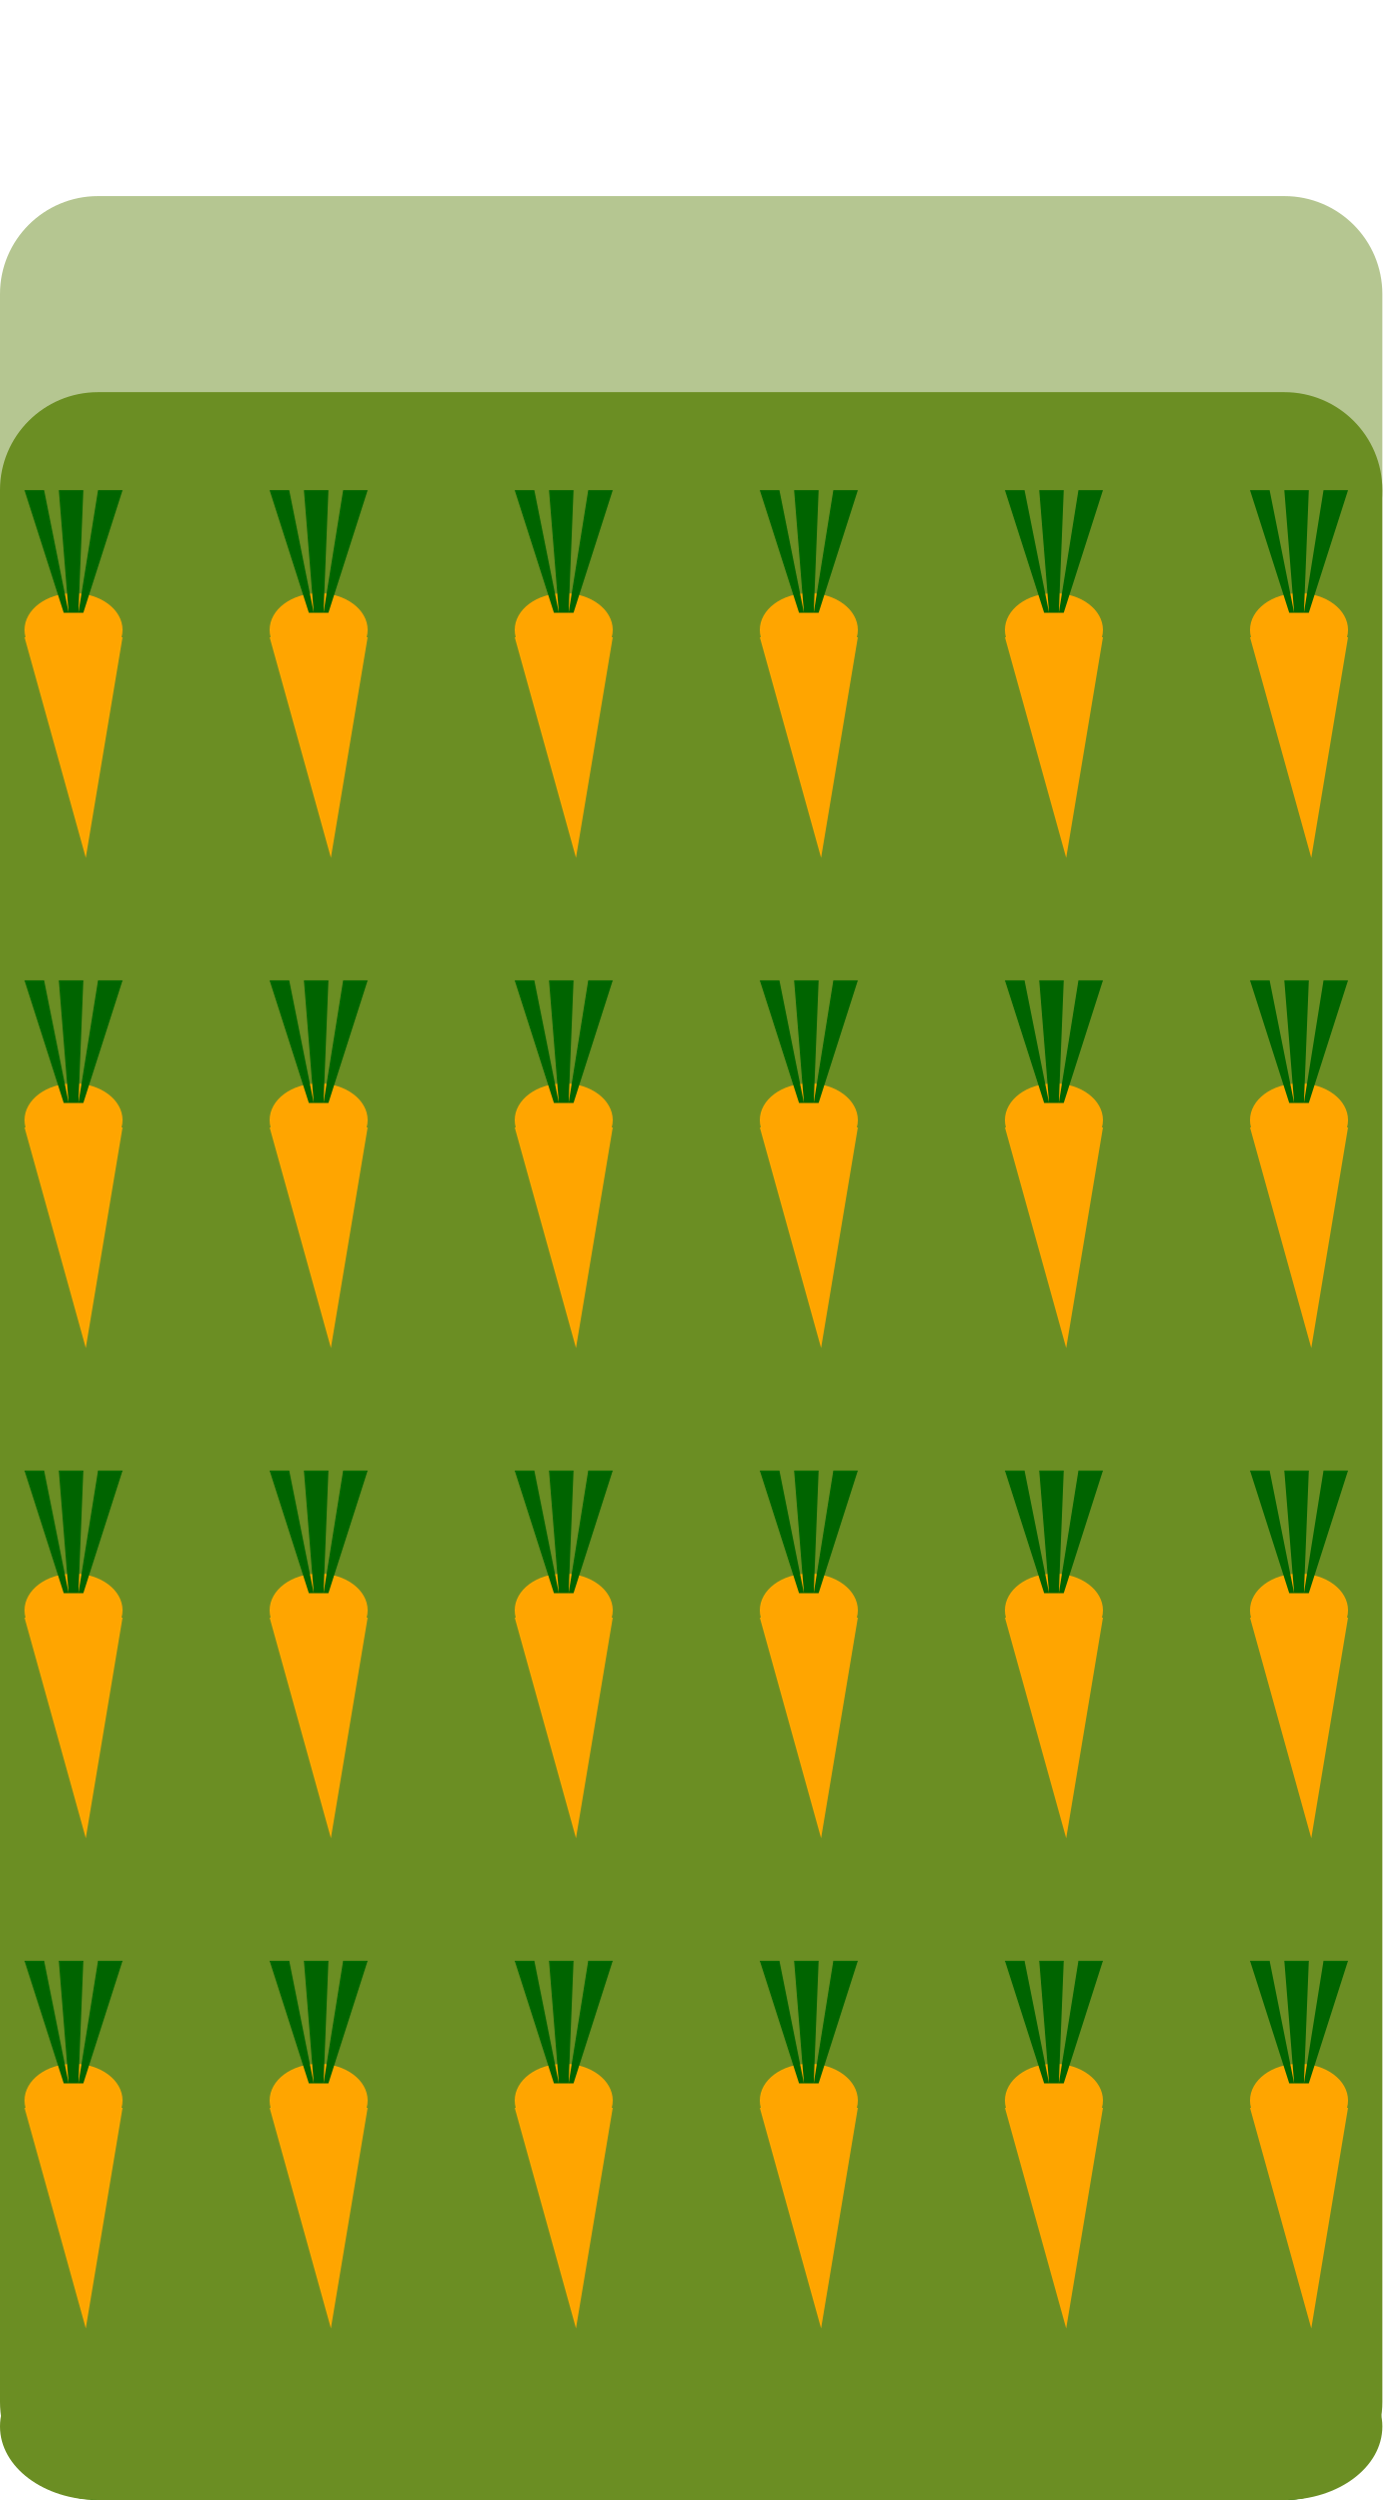
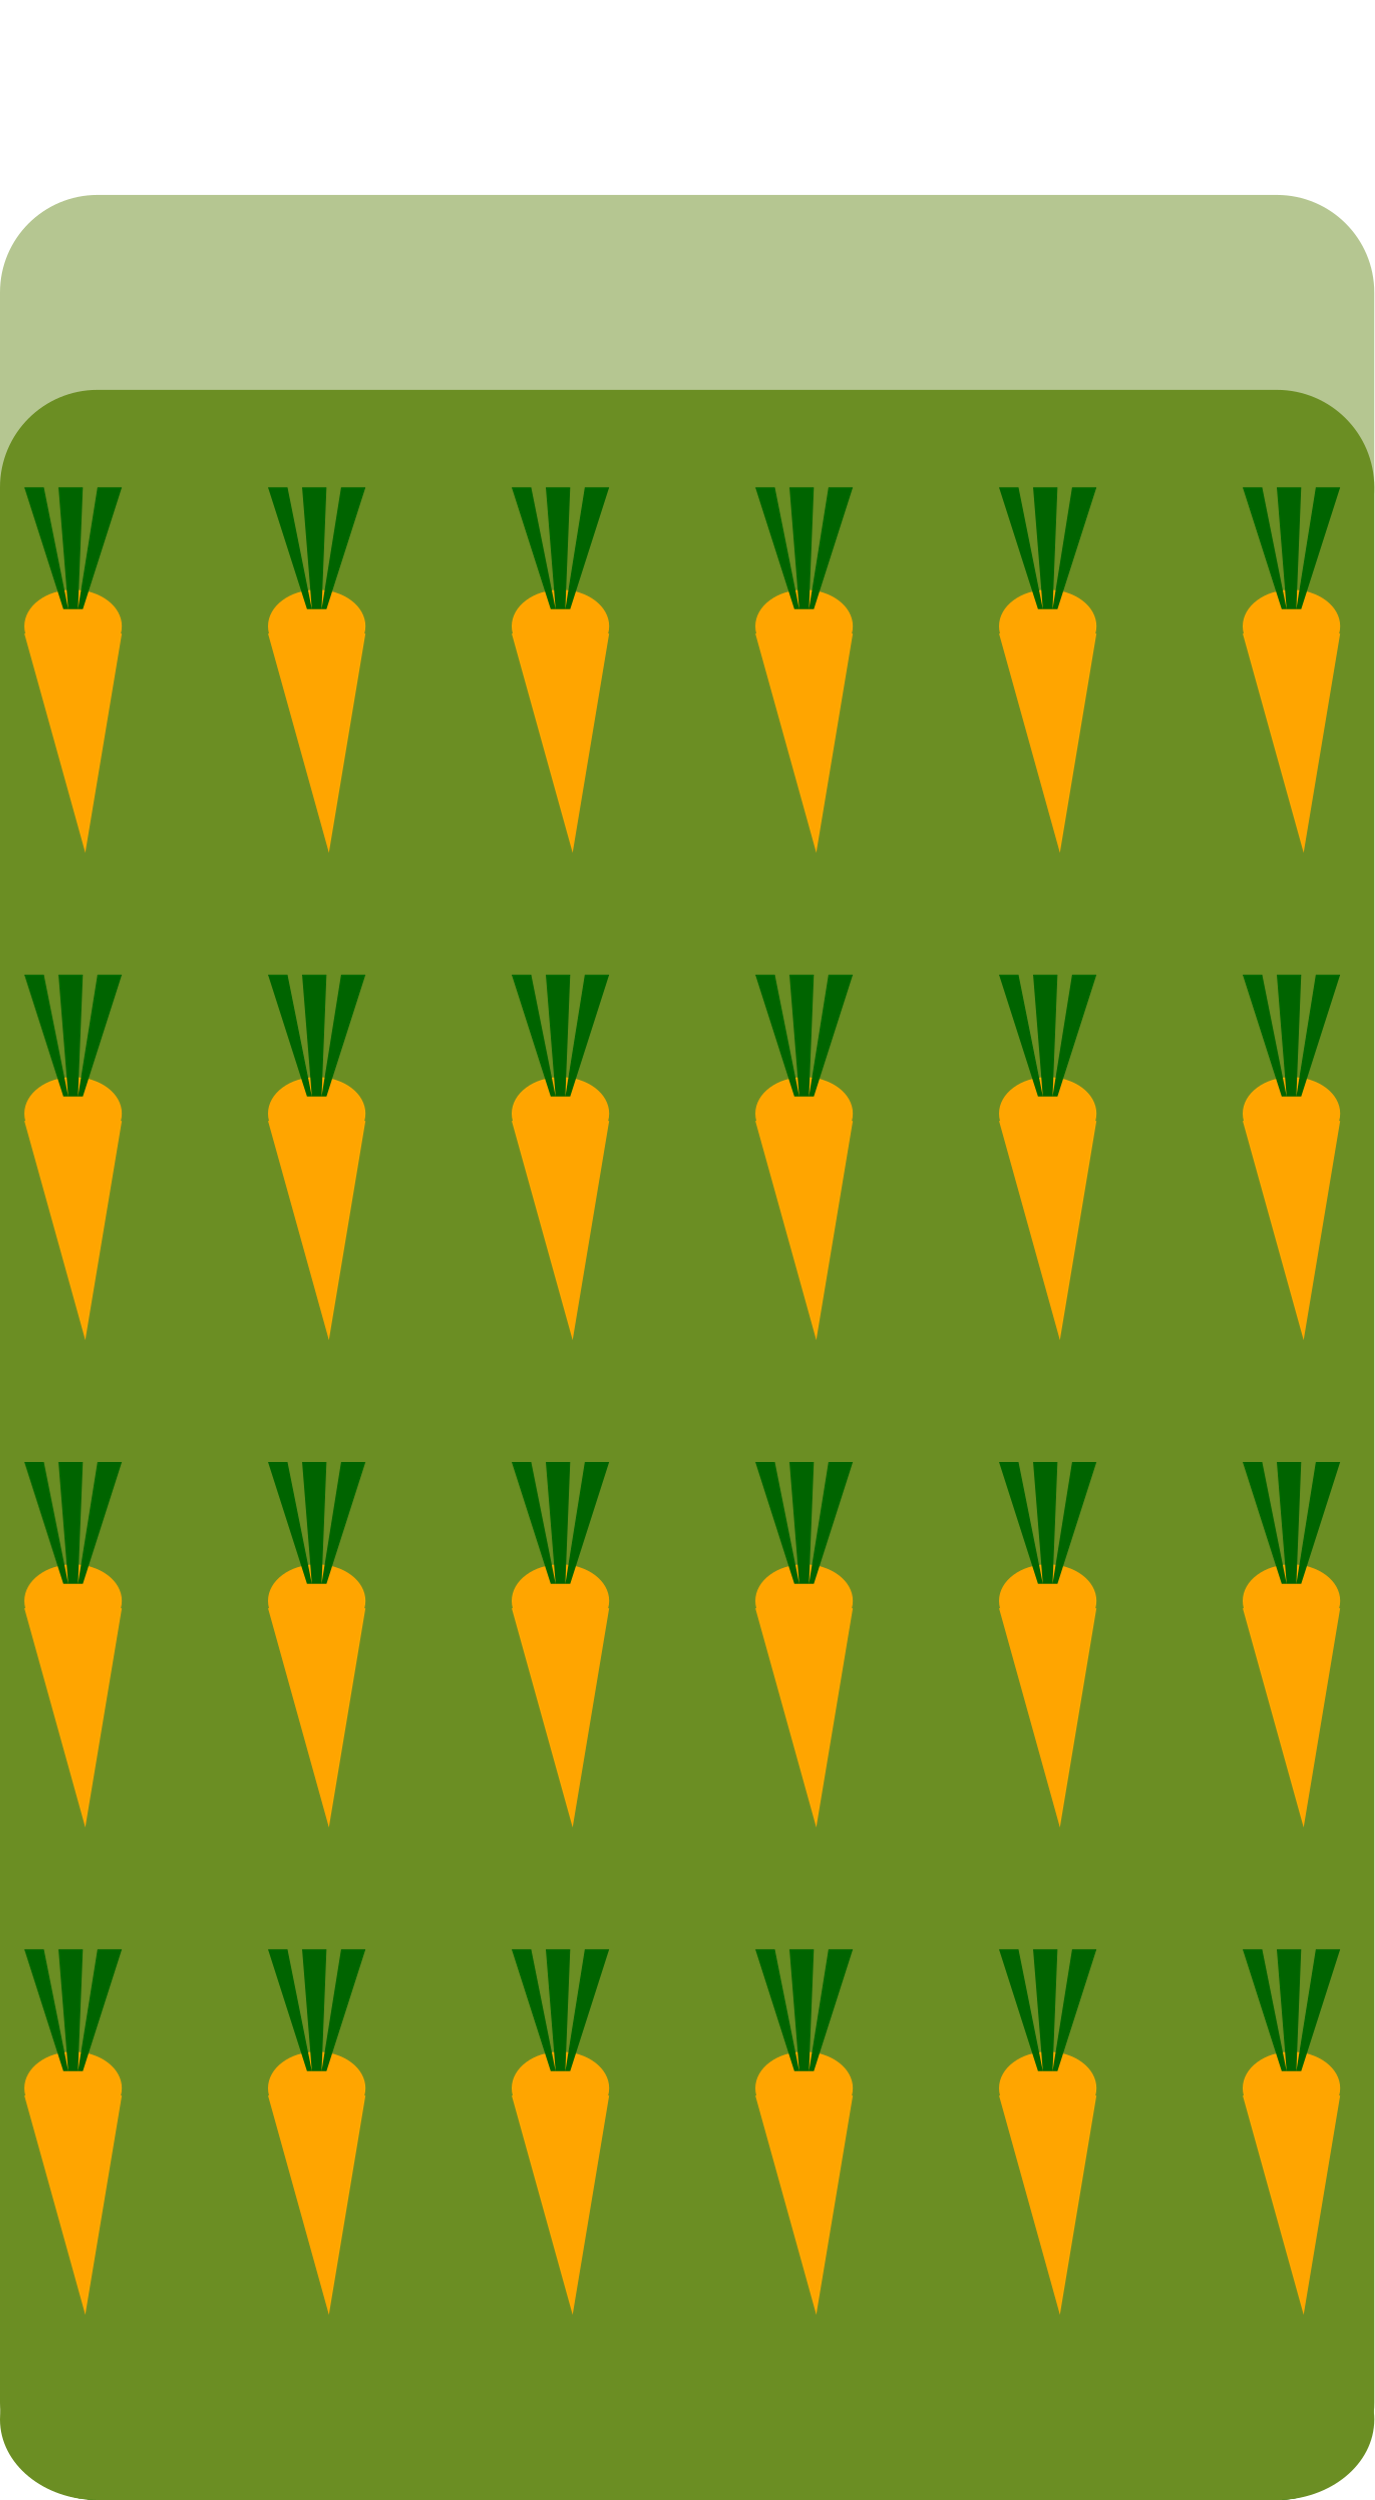
- <svg xmlns="http://www.w3.org/2000/svg" width="282" height="510" x="0" y="0" class="cover3">
+ <svg xmlns="http://www.w3.org/2000/svg" width="282" height="513" x="0" y="0" class="cover3">
  <defs>
    <pattern id="carrots" patternUnits="userSpaceOnUse" x="5" y="0" height="100" width="50">
      <rect width="20" height="15" x="0" y="21" rx="10" fill="orange" />
      <polygon points="0,30 20,30 12.5,75" style="fill:orange;" />
      <polygon points="8,25 0,0 4,0 9,25 7,0 12,0 11,25 15,0 20,0 12,25 8,25 " style="fill:darkgreen;" />
    </pattern>
  </defs>
  <rect width="282" height="80" x="0" y="40" fill="olivedrab" opacity=".5" rx="20" />
-   <rect width="282" height="430" x="0" y="80" fill="olivedrab" rx="20" />
-   <rect width="282" height="430" x="0" y="80" rx="20" fill="url(#carrots)" />
-   <rect width="282" height="30" x="0" y="480" rx="20" fill="olivedrab" />
+   <rect width="282" height="433" x="0" y="80" fill="olivedrab" rx="20" />
+   <rect width="282" height="433" x="0" y="80" rx="20" fill="url(#carrots)" />
+   <rect width="282" height="33" x="0" y="480" rx="20" fill="olivedrab" />
</svg>
